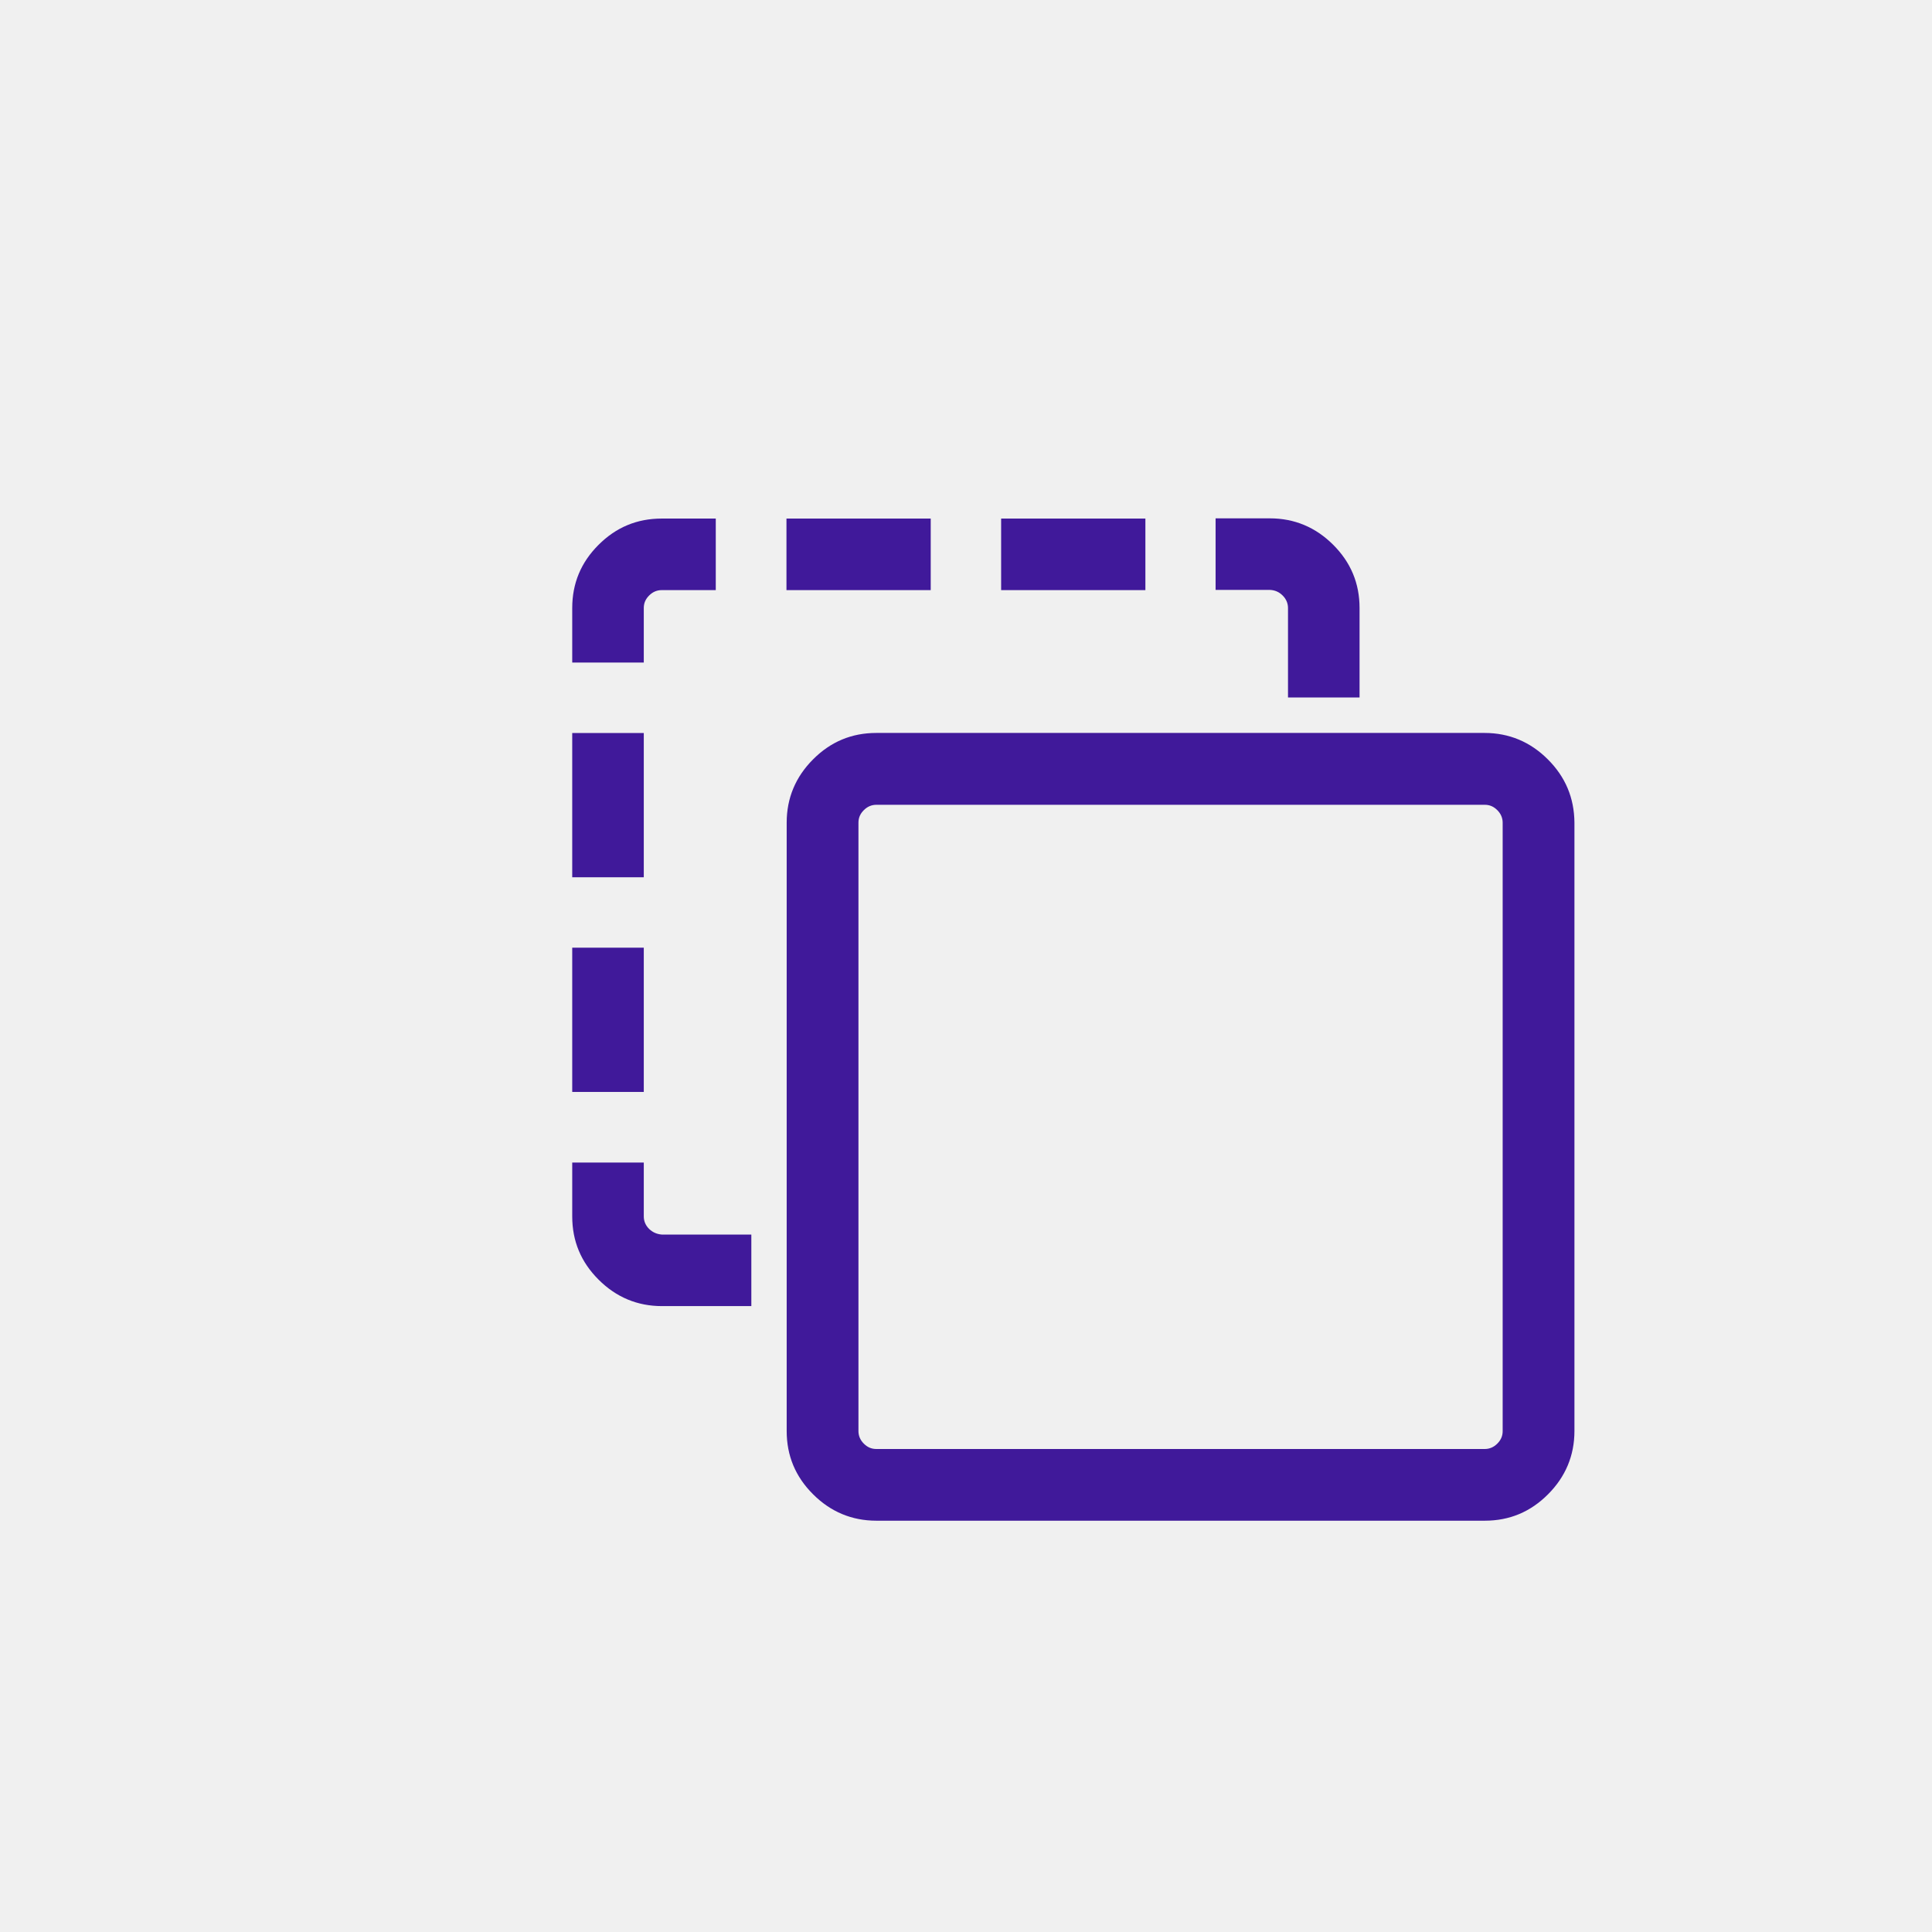
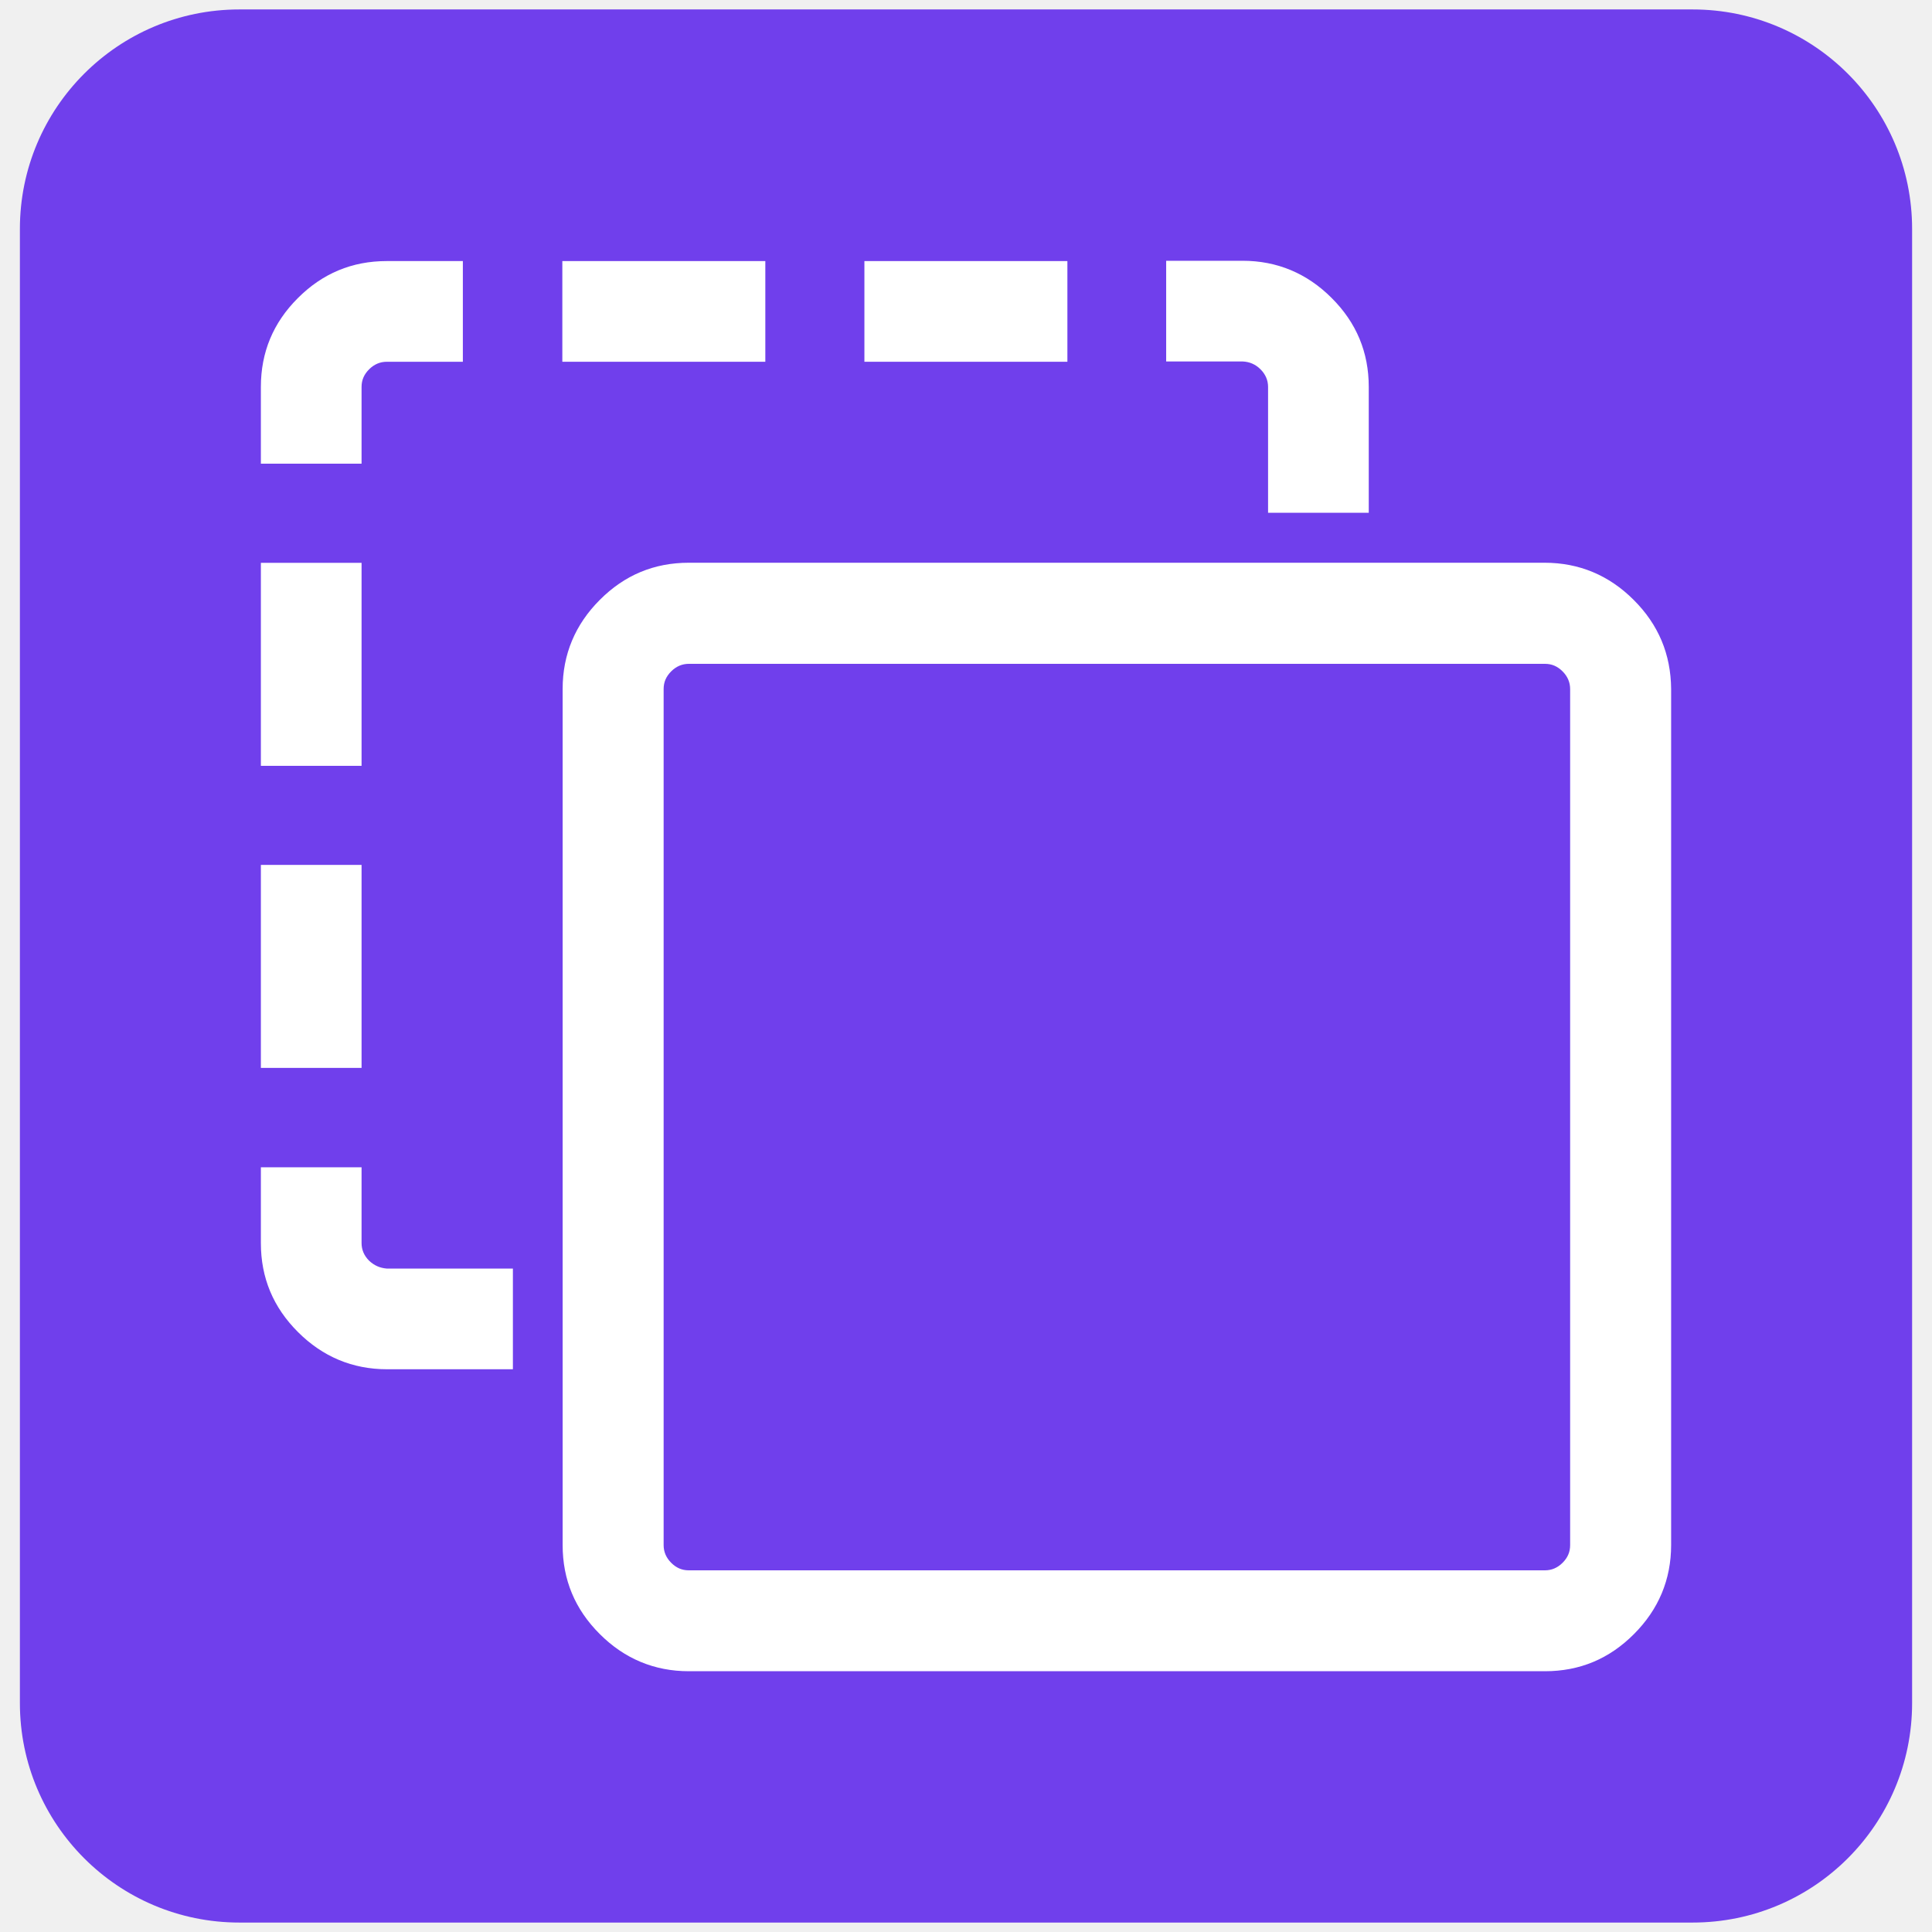
<svg xmlns="http://www.w3.org/2000/svg" width="27px" height="27px" viewBox="0 0 27 27" version="1.1" id="SVGRoot">
  <defs id="defs5188" />
+   <g id="layer2">
+     <rect style="fill:#703fec;fill-opacity:1;fill-rule:nonzero;stroke:none;stroke-width:0.468;stroke-miterlimit:4;stroke-dasharray:1.404, 1.404;stroke-dashoffset:0;stroke-opacity:1" id="rect822" width="26.444" height="26.736" x="0.278" y="0.132" ry="3.067" />
+   </g>
  <g id="layer1">
-     <path style="fill:#40199a;fill-opacity:1" id="path2-3" d="M 9.072,17.175 C 9.022,17.125 8.997,17.066 8.997,17 v -0.753 h -1 V 17 c 0,0.344 0.122,0.638 0.369,0.884 0.244,0.244 0.541,0.369 0.884,0.369 h 1.25 v -1 H 9.247 C 9.178,17.247 9.122,17.222 9.072,17.175 Z" />
-     <path style="fill:#40199a;fill-opacity:1" id="path4-5" d="M 21.631,10.612 C 21.387,10.368 21.09,10.243 20.747,10.243 h -8.5 c -0.344,0 -0.638,0.122 -0.884,0.369 -0.244,0.244 -0.369,0.541 -0.369,0.884 v 8.503 c 0,0.344 0.122,0.638 0.369,0.884 0.244,0.244 0.541,0.369 0.884,0.369 h 8.503 c 0.344,0 0.638,-0.122 0.884,-0.369 0.244,-0.244 0.369,-0.541 0.369,-0.884 V 11.496 C 22,11.152 21.878,10.858 21.631,10.612 Z M 21,20 c 0,0.069 -0.025,0.125 -0.075,0.175 -0.05,0.05 -0.109,0.075 -0.175,0.075 h -8.503 c -0.069,0 -0.125,-0.025 -0.175,-0.075 -0.05,-0.05 -0.075,-0.109 -0.075,-0.175 v -8.503 c 0,-0.069 0.025,-0.125 0.075,-0.175 0.05,-0.05 0.109,-0.075 0.175,-0.075 h 8.503 c 0.069,0 0.125,0.025 0.175,0.075 0.05,0.05 0.075,0.109 0.075,0.175 z" />
-     <path style="fill:#40199a;fill-opacity:1" id="path6-6" d="m 7.997,13.244 h 1 v 2.016 h -1 z" />
-     <path style="fill:#40199a;fill-opacity:1" id="path8-2" d="m 7.997,10.244 h 1 v 2.016 h -1 z" />
-     <path style="fill:#40199a;fill-opacity:1" id="path10" d="m 8.997,8.497 c 0,-0.069 0.025,-0.125 0.075,-0.175 0.05,-0.05 0.109,-0.075 0.175,-0.075 h 0.756 v -1 H 9.247 c -0.344,0 -0.638,0.122 -0.884,0.369 -0.244,0.244 -0.366,0.537 -0.366,0.881 v 0.762 h 1 z" />
-     <path style="fill:#40199a;fill-opacity:1" id="path12" d="m 10.991,7.247 h 2.016 v 1 h -2.016 z" />
-     <path style="fill:#40199a;fill-opacity:1" id="path14" d="m 17.925,8.322 c 0.05,0.05 0.075,0.109 0.075,0.175 v 1.25 h 1 V 8.497 c 0,-0.344 -0.122,-0.638 -0.369,-0.884 -0.244,-0.244 -0.541,-0.369 -0.884,-0.369 h -0.759 v 1 h 0.759 c 0.069,0.003 0.128,0.028 0.178,0.078 z" />
-     <path style="fill:#40199a;fill-opacity:1" id="path16" d="m 13.991,7.247 h 2.016 v 1 h -2.016 z" />
+     <g id="g836" transform="matrix(1.407147,0,0,1.407147,-7.607209,-6.549034)" style="fill:#ffffff;fill-opacity:1">
+       <path d="M 9.072,17.175 C 9.022,17.125 8.997,17.066 8.997,17 v -0.753 h -1 V 17 c 0,0.344 0.122,0.638 0.369,0.884 0.244,0.244 0.541,0.369 0.884,0.369 h 1.25 v -1 H 9.247 C 9.178,17.247 9.122,17.222 9.072,17.175 Z" id="path2-3" style="fill:#ffffff;fill-opacity:1" />
+       <path d="M 21.631,10.612 C 21.387,10.368 21.09,10.243 20.747,10.243 h -8.5 c -0.344,0 -0.638,0.122 -0.884,0.369 -0.244,0.244 -0.369,0.541 -0.369,0.884 v 8.503 c 0,0.344 0.122,0.638 0.369,0.884 0.244,0.244 0.541,0.369 0.884,0.369 h 8.503 c 0.344,0 0.638,-0.122 0.884,-0.369 0.244,-0.244 0.369,-0.541 0.369,-0.884 V 11.496 C 22,11.152 21.878,10.858 21.631,10.612 Z M 21,20 c 0,0.069 -0.025,0.125 -0.075,0.175 -0.05,0.05 -0.109,0.075 -0.175,0.075 h -8.503 c -0.069,0 -0.125,-0.025 -0.175,-0.075 -0.05,-0.05 -0.075,-0.109 -0.075,-0.175 v -8.503 c 0,-0.069 0.025,-0.125 0.075,-0.175 0.05,-0.05 0.109,-0.075 0.175,-0.075 h 8.503 c 0.069,0 0.125,0.025 0.175,0.075 0.05,0.05 0.075,0.109 0.075,0.175 z" id="path4-5" style="fill:#ffffff;fill-opacity:1" />
+       <path d="m 7.997,13.244 h 1 v 2.016 h -1 z" id="path6-6" style="fill:#ffffff;fill-opacity:1" />
+       <path d="m 7.997,10.244 h 1 v 2.016 h -1 z" id="path8-2" style="fill:#ffffff;fill-opacity:1" />
+       <path d="m 8.997,8.497 c 0,-0.069 0.025,-0.125 0.075,-0.175 0.05,-0.05 0.109,-0.075 0.175,-0.075 h 0.756 v -1 H 9.247 c -0.344,0 -0.638,0.122 -0.884,0.369 -0.244,0.244 -0.366,0.537 -0.366,0.881 v 0.762 h 1 z" id="path10" style="fill:#ffffff;fill-opacity:1" />
+       <path d="m 10.991,7.247 h 2.016 v 1 h -2.016 z" id="path12" style="fill:#ffffff;fill-opacity:1" />
+       <path d="m 17.925,8.322 c 0.05,0.05 0.075,0.109 0.075,0.175 v 1.25 h 1 V 8.497 c 0,-0.344 -0.122,-0.638 -0.369,-0.884 -0.244,-0.244 -0.541,-0.369 -0.884,-0.369 h -0.759 v 1 h 0.759 c 0.069,0.003 0.128,0.028 0.178,0.078 z" id="path14" style="fill:#ffffff;fill-opacity:1" />
+       <path d="m 13.991,7.247 h 2.016 v 1 h -2.016 z" id="path16" style="fill:#ffffff;fill-opacity:1" />
+     </g>
  </g>
</svg>
